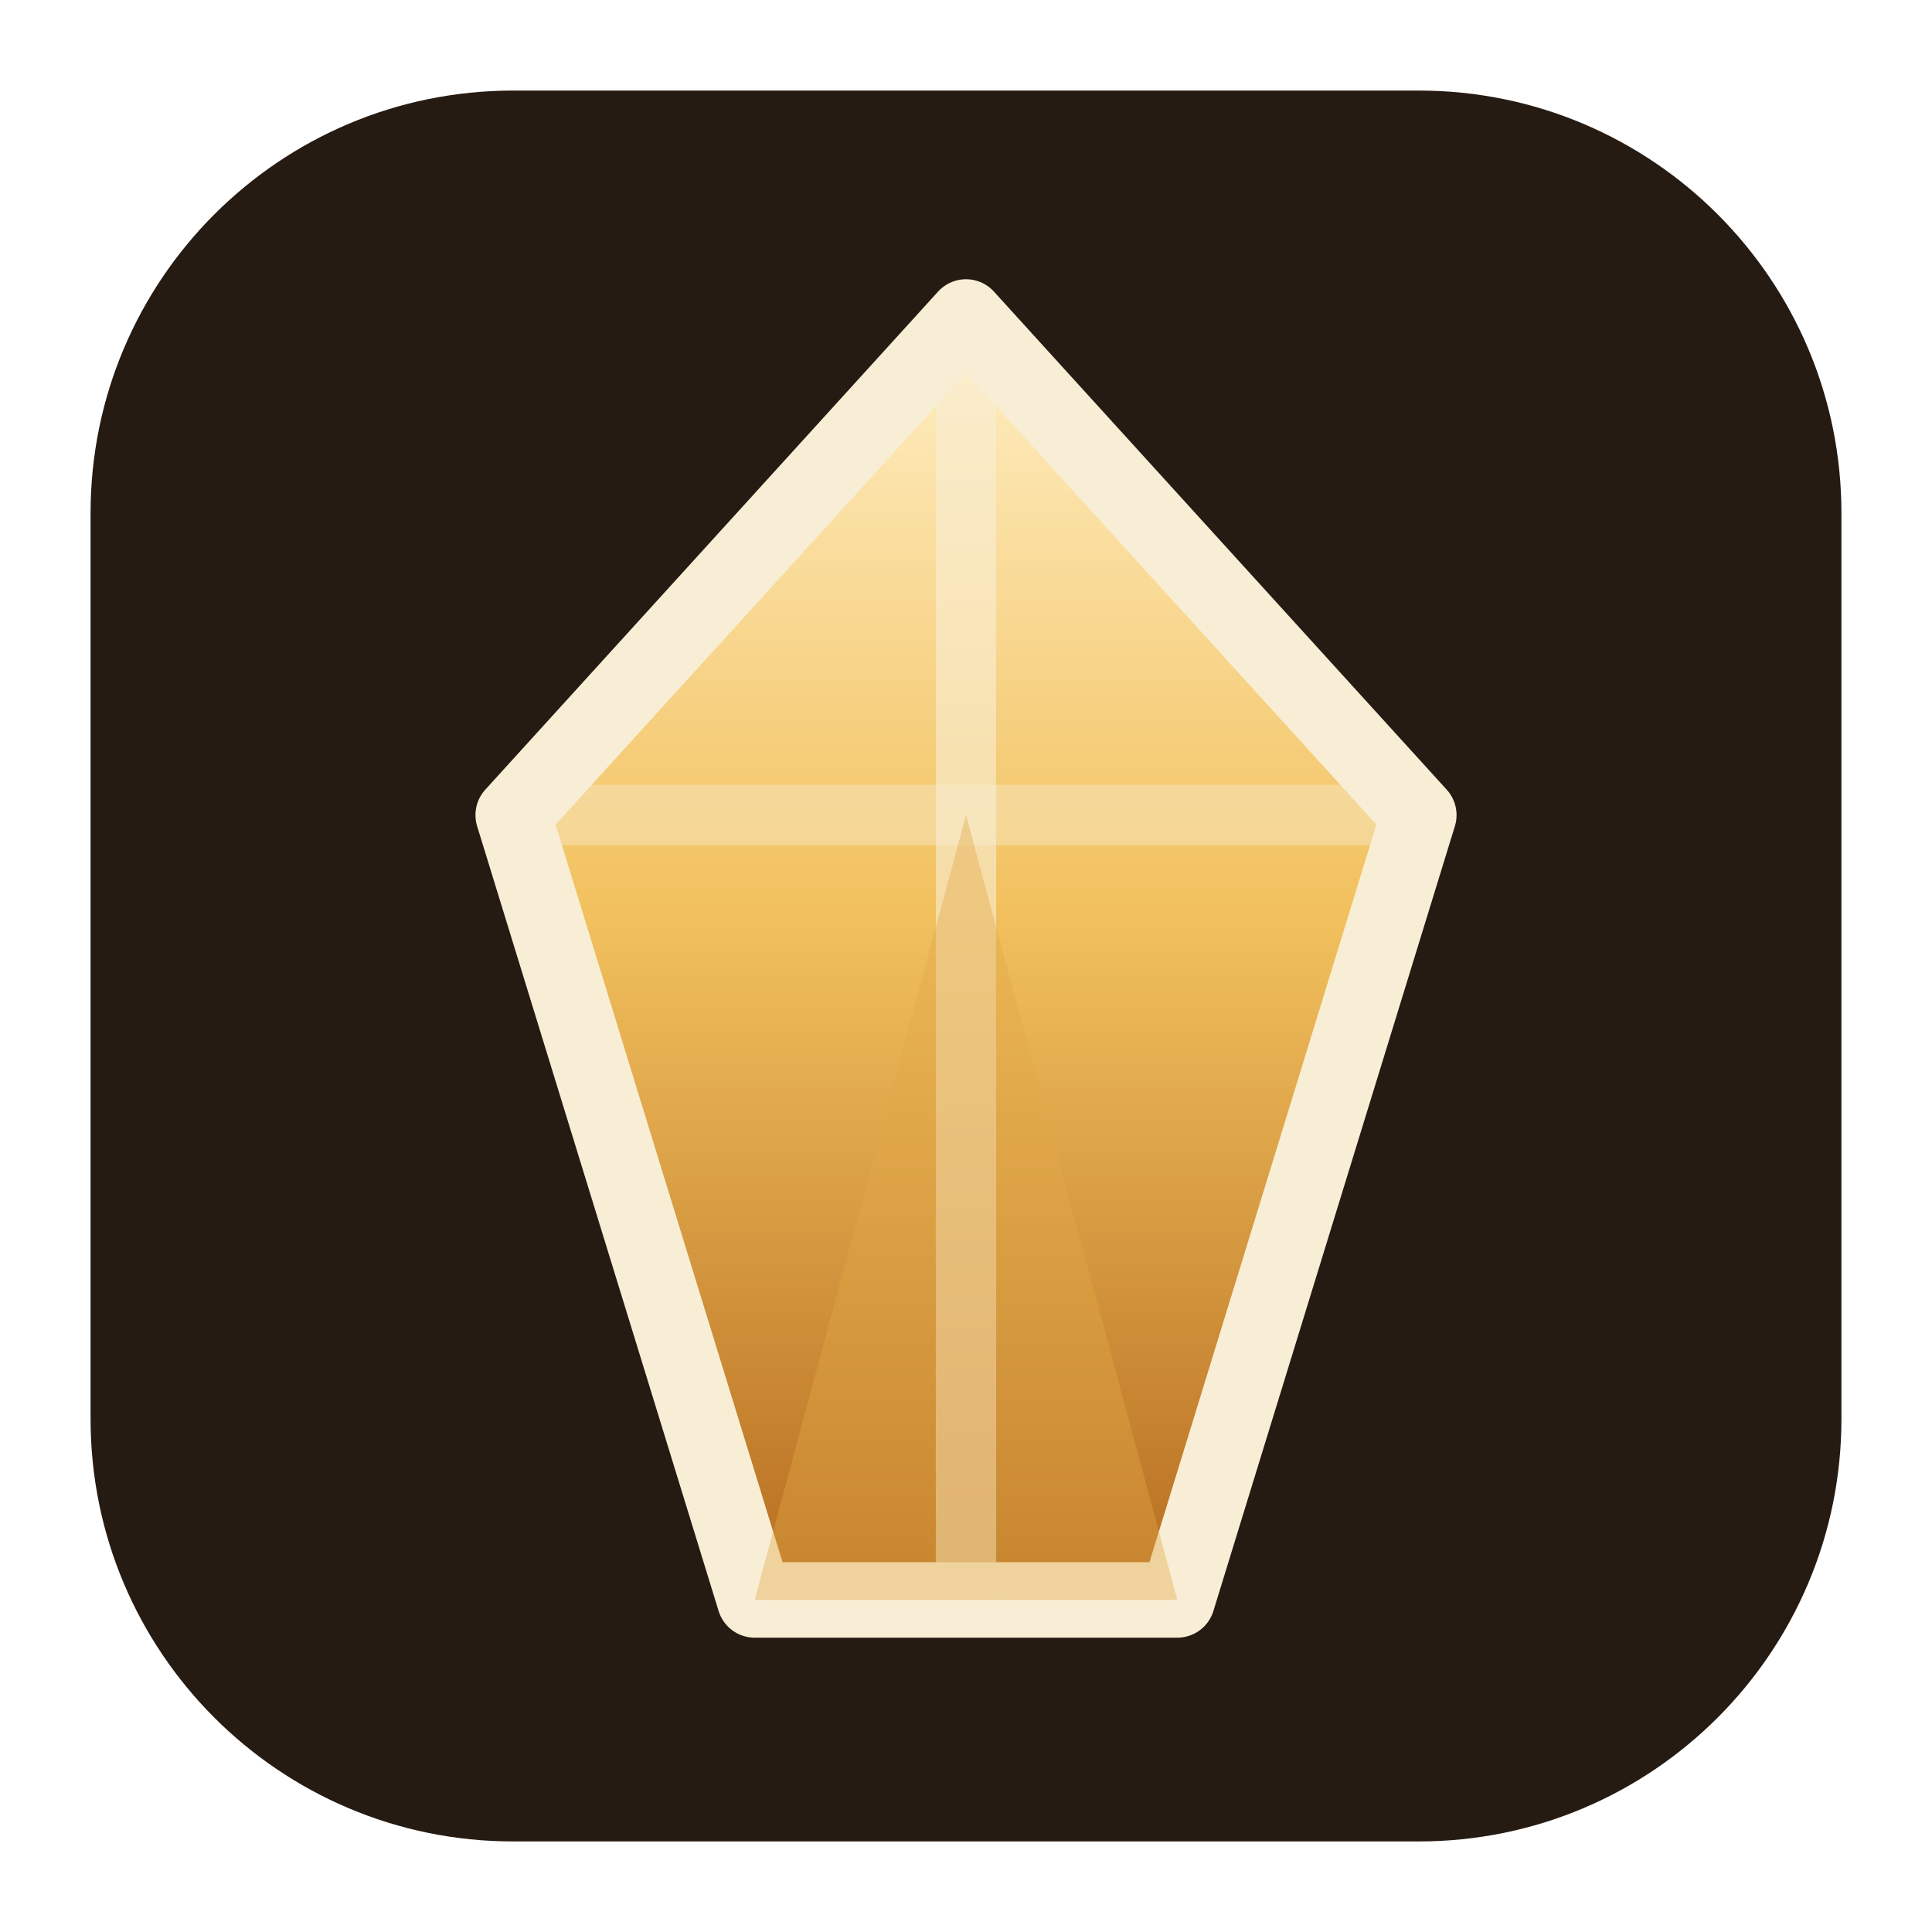
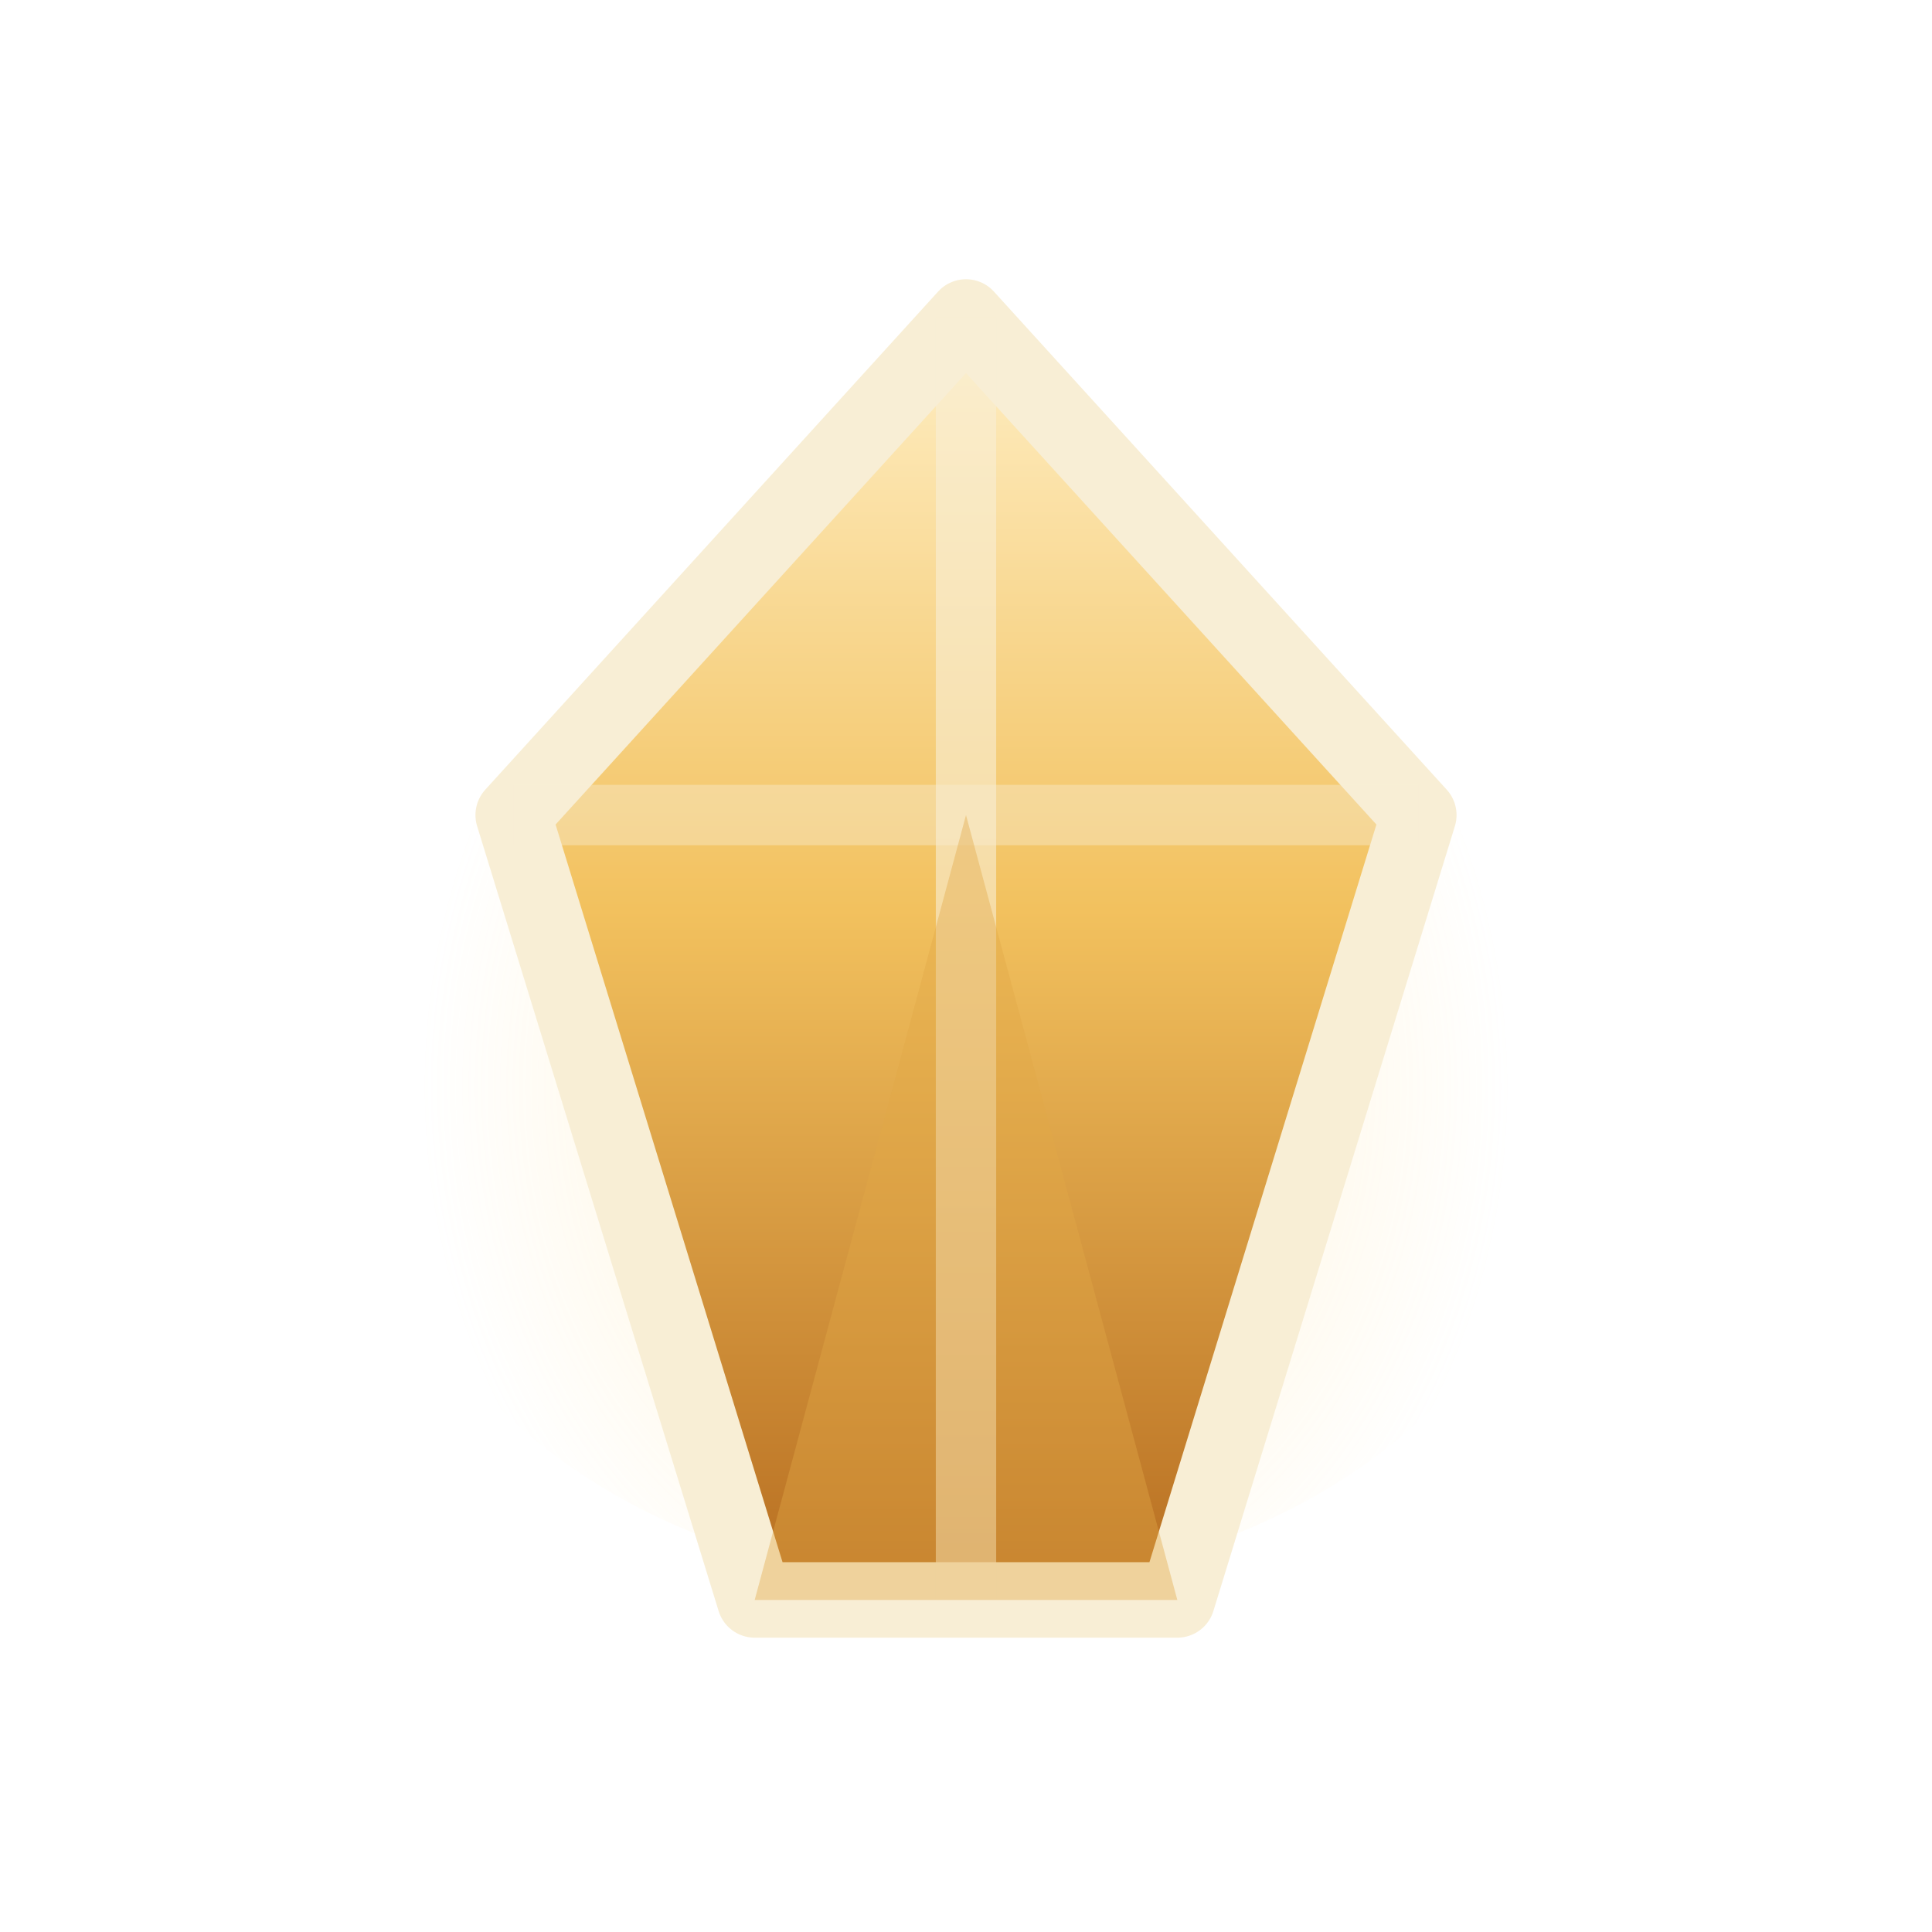
<svg xmlns="http://www.w3.org/2000/svg" width="256" height="256" viewBox="0 0 256 256" fill="none">
  <defs>
    <linearGradient id="spiceCrystal" x1="128" y1="40" x2="128" y2="208" gradientUnits="userSpaceOnUse">
      <stop stop-color="#FFF0C8" />
      <stop offset="0.48" stop-color="#F2C15E" />
      <stop offset="1" stop-color="#B97022" />
    </linearGradient>
+     <radialGradient id="spiceGlow" cx="0" cy="0" r="1" gradientUnits="userSpaceOnUse" gradientTransform="translate(128 144) rotate(90) scale(84 72)">
+       <stop stop-color="#FFD576" stop-opacity="0.34" />
+       <stop offset="1" stop-color="#FFD576" stop-opacity="0" />
+     </radialGradient>
  </defs>
-   <rect x="12" y="12" width="232" height="232" rx="56" fill="#261B13" />
+   <ellipse cx="128" cy="146" rx="80" ry="64" fill="url(#spiceGlow)" />
  <path d="M128 42L188 108L156 212H100L68 108L128 42Z" fill="url(#spiceCrystal)" stroke="#F8EED5" stroke-width="10" stroke-linejoin="round" />
  <path d="M128 42V212" stroke="#F8EED5" stroke-opacity="0.6" stroke-width="8" />
  <path d="M68 108H188" stroke="#F8EED5" stroke-opacity="0.4" stroke-width="8" />
  <path d="M100 212L128 108L156 212" fill="#E1A946" fill-opacity="0.4" />
</svg>
